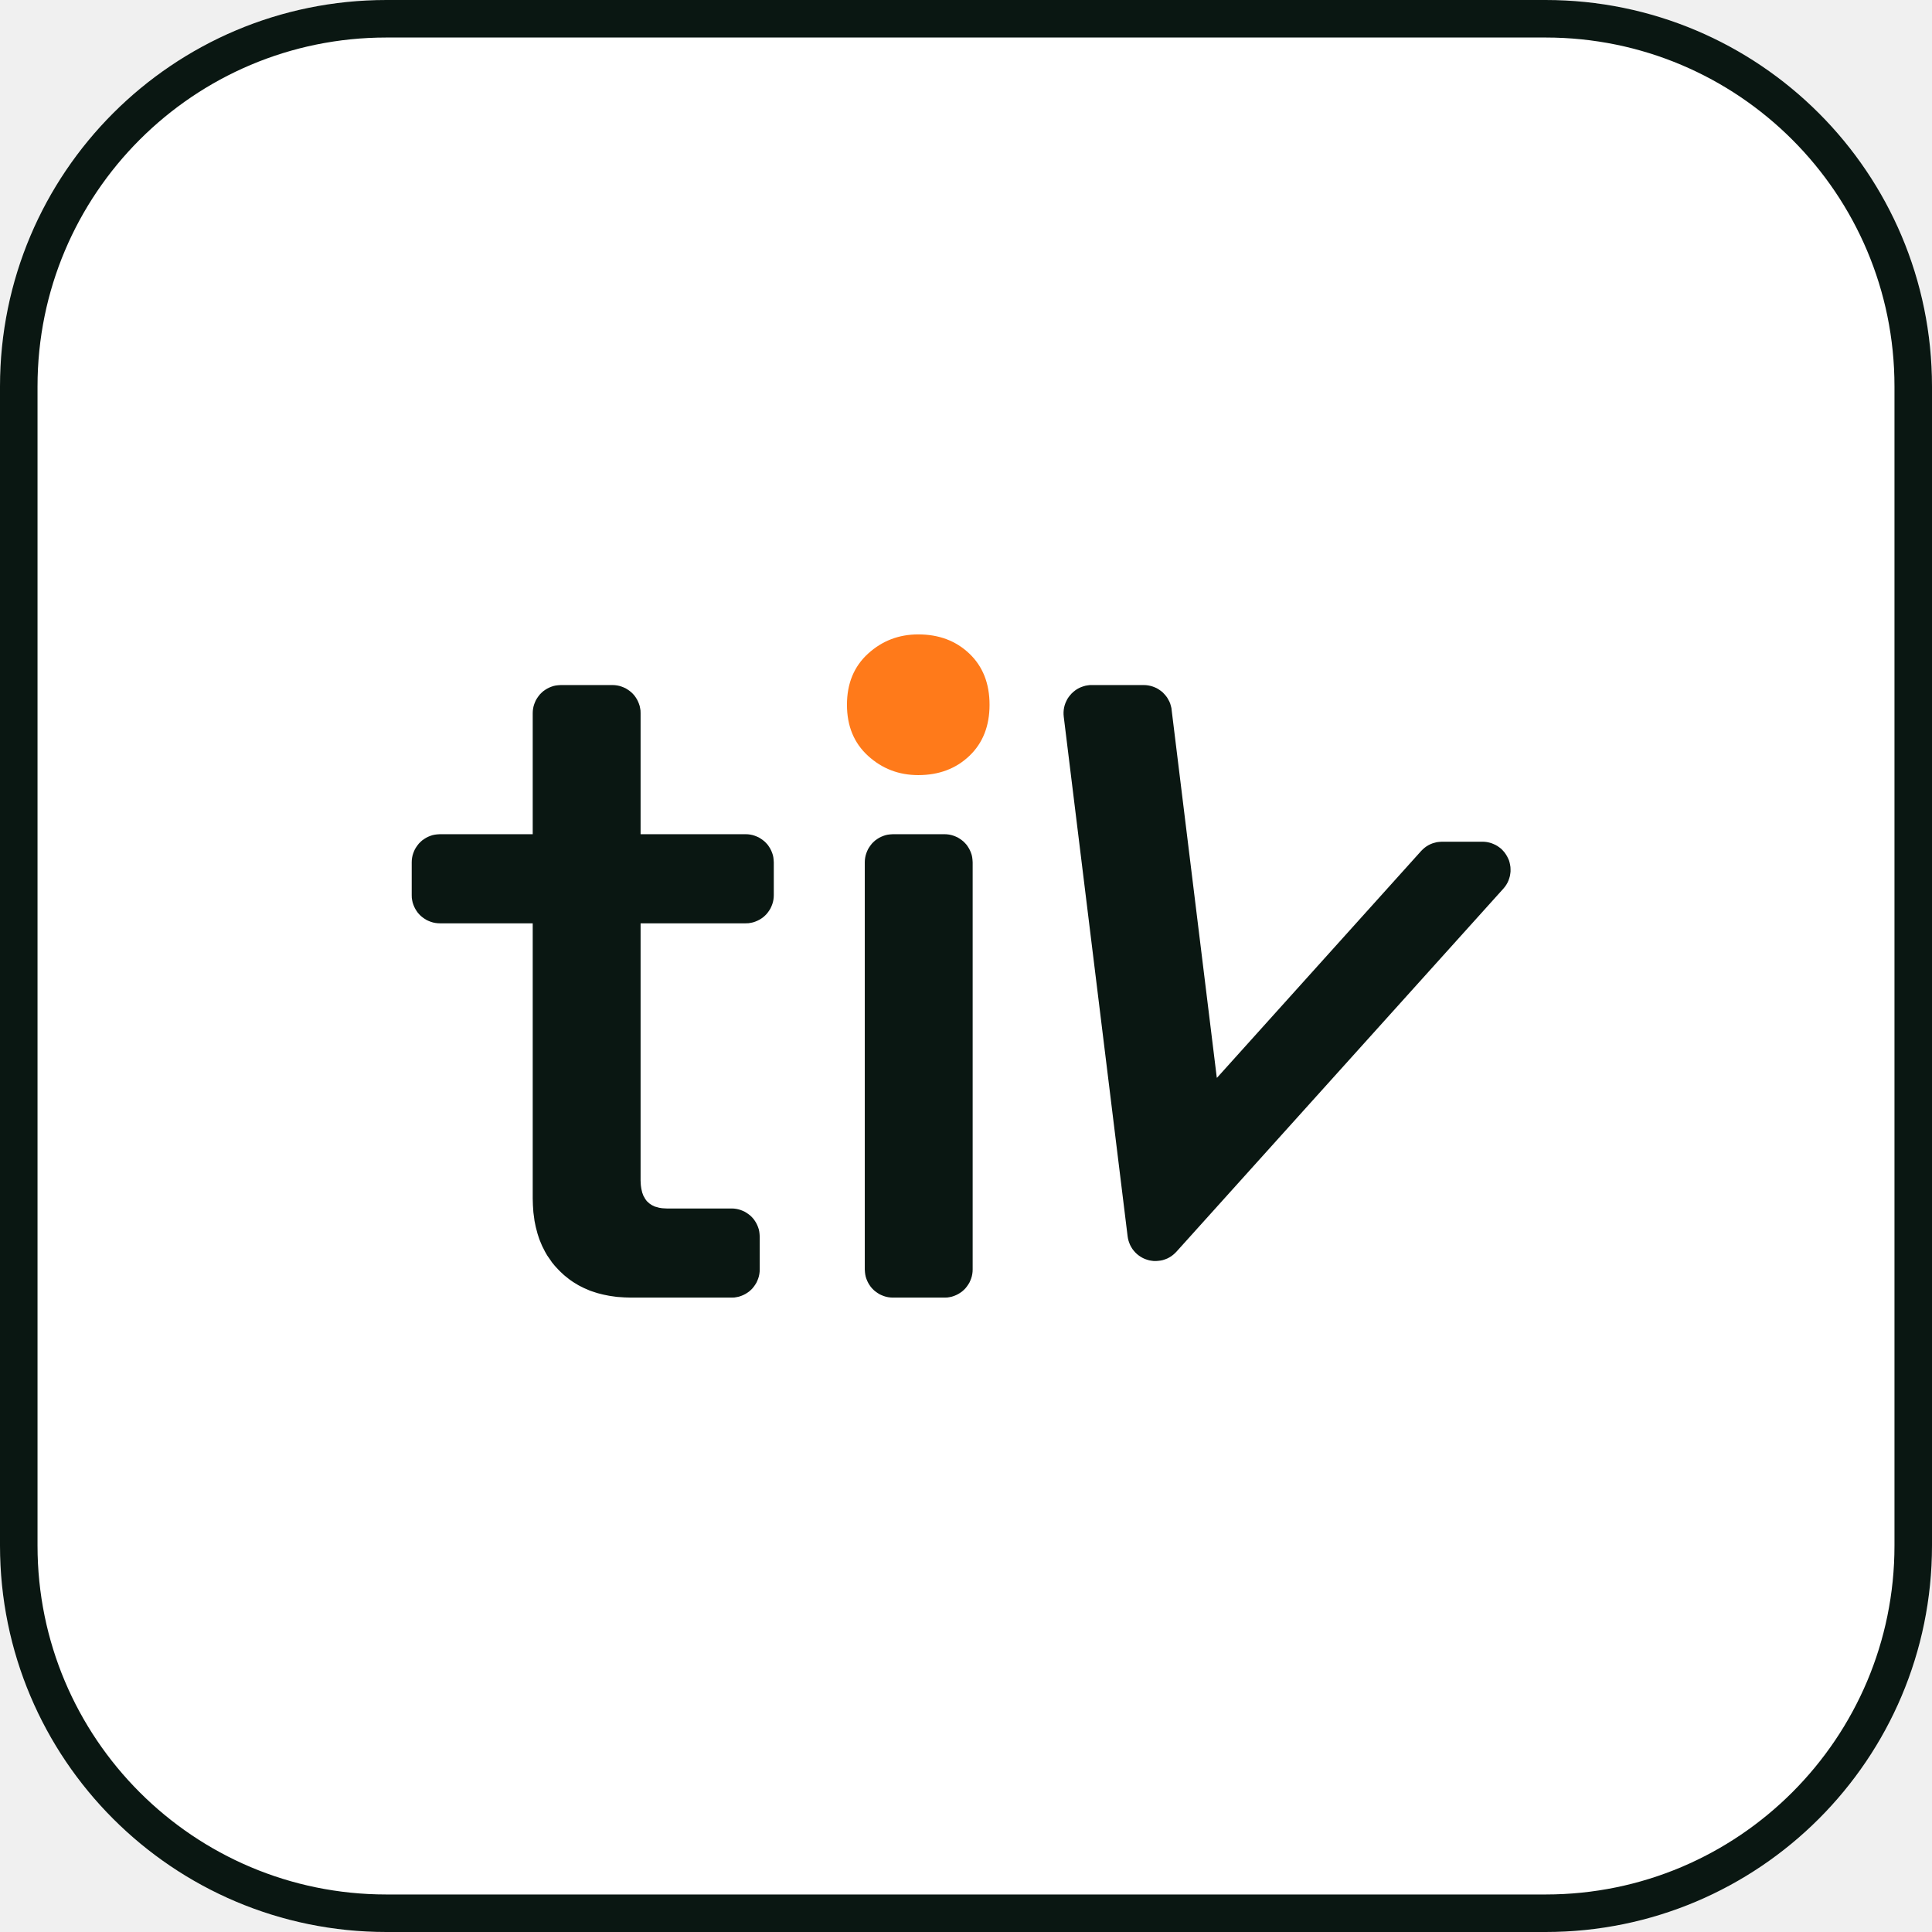
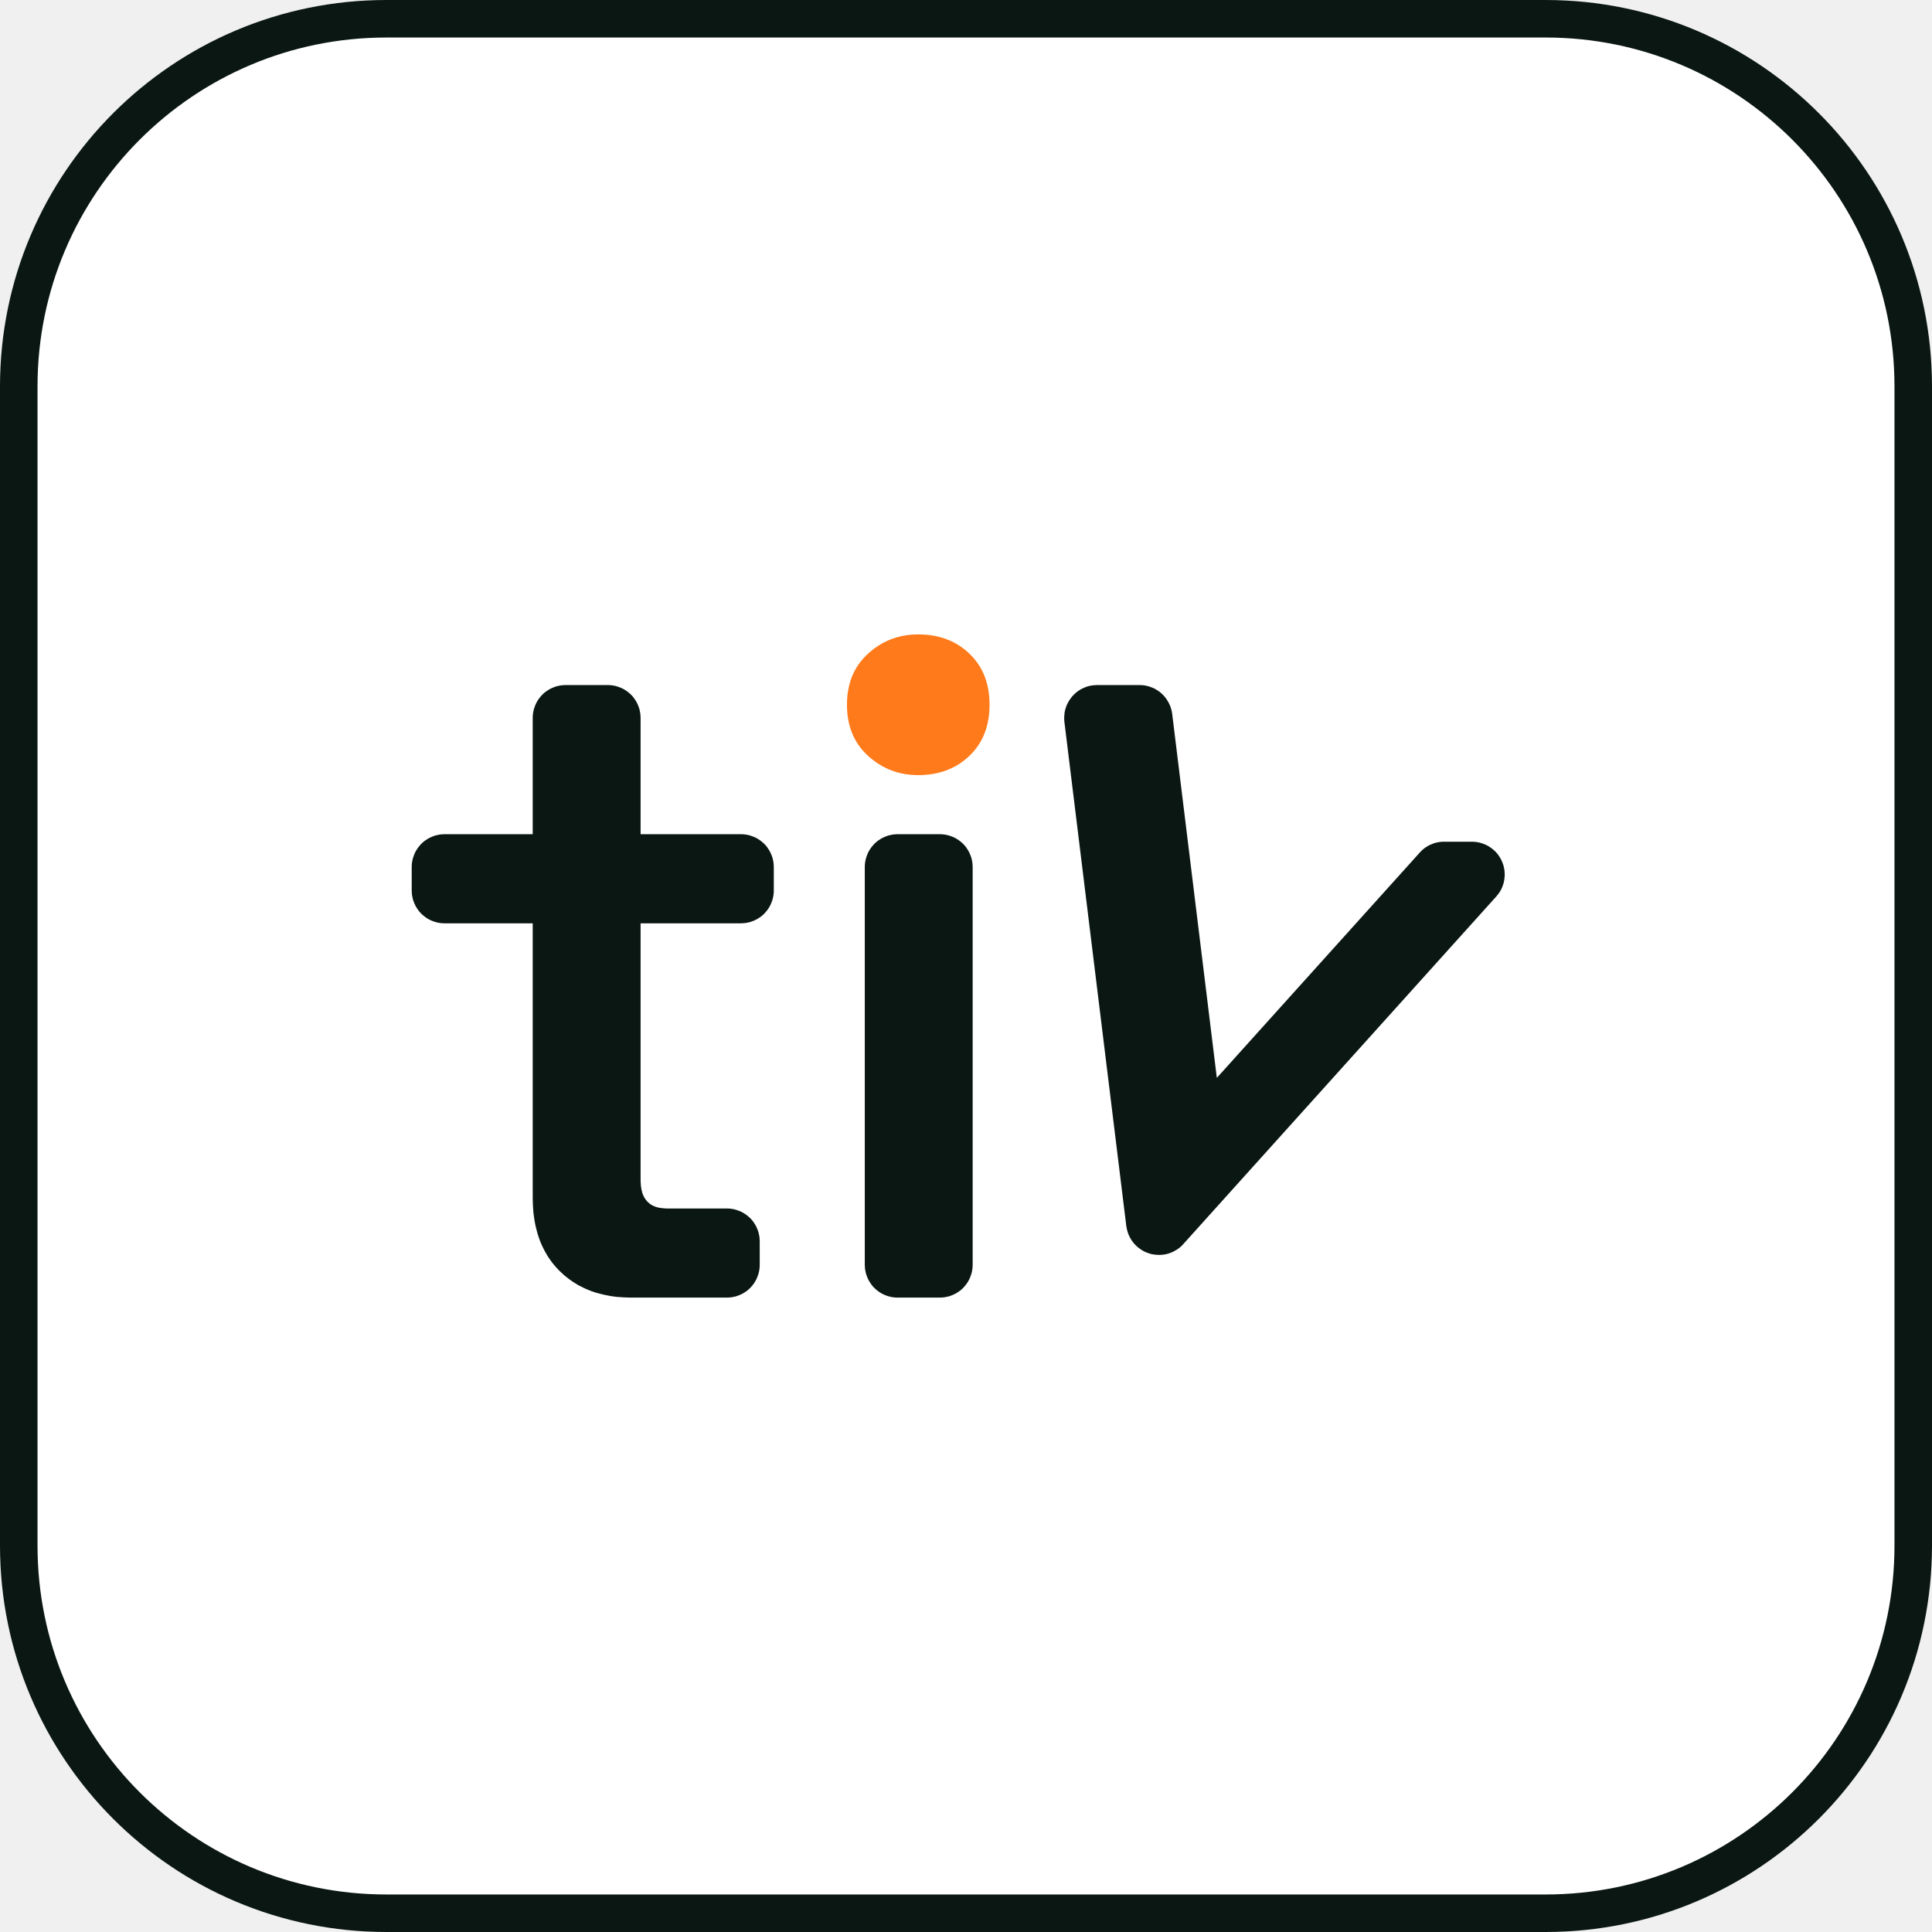
<svg xmlns="http://www.w3.org/2000/svg" viewBox="0 0 205.96 205.96" role="img" aria-label="tikalgo">
  <rect width="205.96" height="205.96" rx="41.19" fill="#FFFFFF" />
  <rect x="2" y="2" width="201.96" height="201.96" rx="39.19" fill="none" stroke="#0A1712" stroke-width="4" />
  <g transform="translate(41.19 138.33)">
-     <path d="M24.34 -65.29L24.59 -65.26L24.83 -65.21L25.06 -65.14L25.29 -65.05L25.51 -64.95L25.72 -64.82L25.92 -64.68L26.11 -64.53L26.29 -64.35L26.45 -64.17L26.59 -63.97L26.72 -63.76L26.83 -63.54L26.92 -63.32L27.00 -63.08L27.05 -62.84L27.09 -62.60L27.10 -62.30L27.10 -49.48L27.10 -49.40L27.17 -49.40L38.30 -49.40L38.55 -49.39L38.79 -49.36L39.03 -49.31L39.26 -49.24L39.49 -49.15L39.71 -49.05L39.92 -48.92L40.12 -48.78L40.31 -48.63L40.49 -48.45L40.65 -48.27L40.79 -48.07L40.92 -47.86L41.03 -47.64L41.12 -47.42L41.20 -47.18L41.25 -46.95L41.28 -46.70L41.30 -46.40L41.30 -42.90L41.29 -42.66L41.26 -42.41L41.21 -42.17L41.14 -41.94L41.05 -41.71L40.95 -41.49L40.82 -41.28L40.68 -41.08L40.53 -40.89L40.35 -40.71L40.17 -40.55L39.97 -40.41L39.76 -40.28L39.54 -40.17L39.32 -40.08L39.08 -40.00L38.84 -39.95L38.60 -39.91L38.30 -39.90L27.17 -39.90L27.10 -39.90L27.10 -39.84L27.10 -12.55L27.10 -12.46L27.12 -12.08L27.13 -11.95L27.17 -11.66L27.20 -11.51L27.26 -11.26L27.28 -11.17L27.30 -11.13L27.38 -10.90L27.43 -10.81L27.57 -10.56L27.59 -10.52L27.62 -10.48L27.76 -10.29L27.79 -10.26L27.86 -10.20L28.00 -10.07L28.06 -10.02L28.10 -9.99L28.30 -9.86L28.34 -9.84L28.40 -9.81L28.61 -9.71L28.70 -9.68L28.72 -9.68L29.00 -9.60L29.07 -9.58L29.38 -9.53L29.52 -9.52L29.89 -9.50L29.92 -9.50L36.80 -9.50L37.05 -9.49L37.29 -9.46L37.53 -9.41L37.76 -9.34L37.99 -9.25L38.21 -9.15L38.42 -9.02L38.62 -8.88L38.81 -8.73L38.99 -8.55L39.15 -8.37L39.29 -8.17L39.42 -7.96L39.53 -7.74L39.62 -7.52L39.70 -7.28L39.75 -7.04L39.78 -6.80L39.80 -6.50L39.80 -3.00L39.79 -2.75L39.76 -2.51L39.71 -2.27L39.64 -2.04L39.55 -1.81L39.45 -1.59L39.32 -1.38L39.18 -1.18L39.03 -0.99L38.85 -0.81L38.67 -0.65L38.47 -0.51L38.26 -0.38L38.04 -0.27L37.82 -0.18L37.58 -0.10L37.34 -0.05L37.10 -0.01L36.80 0.00L26.14 0.00L26.06 -0.00L25.39 -0.02L25.24 -0.03L24.64 -0.07L24.47 -0.09L23.90 -0.17L23.72 -0.20L23.22 -0.30L23.04 -0.34L22.53 -0.47L22.34 -0.53L21.88 -0.68L21.68 -0.75L21.27 -0.93L21.08 -1.01L20.66 -1.22L20.47 -1.32L20.09 -1.55L19.91 -1.66L19.55 -1.91L19.37 -2.05L19.02 -2.33L18.86 -2.47L18.53 -2.78L18.38 -2.93L18.07 -3.26L17.92 -3.43L17.65 -3.76L17.53 -3.94L17.27 -4.31L17.14 -4.50L16.92 -4.88L16.82 -5.08L16.61 -5.49L16.53 -5.68L16.35 -6.11L16.28 -6.30L16.12 -6.79L16.07 -6.98L15.94 -7.47L15.90 -7.65L15.79 -8.19L15.77 -8.36L15.69 -8.95L15.67 -9.11L15.63 -9.71L15.62 -9.87L15.60 -10.56L15.60 -10.63L15.60 -39.84L15.60 -39.90L15.53 -39.90L5.70 -39.90L5.46 -39.91L5.21 -39.94L4.97 -39.99L4.74 -40.06L4.51 -40.15L4.29 -40.25L4.08 -40.38L3.88 -40.52L3.69 -40.67L3.51 -40.85L3.35 -41.03L3.21 -41.23L3.08 -41.44L2.97 -41.66L2.88 -41.88L2.80 -42.12L2.75 -42.35L2.71 -42.60L2.70 -42.90L2.70 -46.40L2.71 -46.65L2.74 -46.89L2.79 -47.13L2.86 -47.36L2.95 -47.59L3.05 -47.81L3.18 -48.02L3.32 -48.22L3.47 -48.41L3.65 -48.59L3.83 -48.75L4.03 -48.89L4.24 -49.02L4.46 -49.13L4.68 -49.22L4.92 -49.30L5.16 -49.35L5.40 -49.38L5.70 -49.40L15.53 -49.40L15.60 -49.40L15.60 -49.48L15.60 -62.30L15.61 -62.55L15.64 -62.79L15.69 -63.03L15.76 -63.26L15.85 -63.49L15.95 -63.71L16.08 -63.92L16.22 -64.12L16.37 -64.31L16.55 -64.49L16.73 -64.65L16.93 -64.79L17.14 -64.92L17.36 -65.03L17.58 -65.12L17.82 -65.20L18.05 -65.25L18.30 -65.28L18.60 -65.30L24.10 -65.30ZM59.74 -49.39L59.99 -49.36L60.23 -49.31L60.46 -49.24L60.69 -49.15L60.91 -49.05L61.12 -48.92L61.32 -48.78L61.51 -48.63L61.69 -48.45L61.85 -48.27L61.99 -48.07L62.12 -47.86L62.23 -47.64L62.32 -47.42L62.40 -47.18L62.45 -46.95L62.48 -46.70L62.50 -46.40L62.50 -3.00L62.49 -2.75L62.46 -2.51L62.41 -2.27L62.34 -2.04L62.25 -1.81L62.15 -1.59L62.02 -1.38L61.88 -1.18L61.73 -0.99L61.55 -0.81L61.37 -0.65L61.17 -0.51L60.96 -0.38L60.74 -0.27L60.52 -0.18L60.28 -0.10L60.05 -0.05L59.80 -0.01L59.50 0.00L54.00 0.00L53.76 -0.01L53.51 -0.04L53.27 -0.09L53.04 -0.16L52.81 -0.25L52.59 -0.35L52.38 -0.48L52.18 -0.62L51.99 -0.77L51.81 -0.95L51.65 -1.13L51.51 -1.33L51.38 -1.54L51.27 -1.76L51.18 -1.98L51.10 -2.22L51.05 -2.46L51.02 -2.70L51.00 -3.00L51.00 -46.40L51.01 -46.65L51.04 -46.89L51.09 -47.13L51.16 -47.36L51.25 -47.59L51.35 -47.81L51.48 -48.02L51.62 -48.22L51.77 -48.41L51.95 -48.59L52.13 -48.75L52.33 -48.89L52.54 -49.02L52.76 -49.13L52.98 -49.22L53.22 -49.30L53.45 -49.35L53.70 -49.38L54.00 -49.40L59.50 -49.40Z" fill="#0A1712" />
+     <path d="M15.60 -49.48L15.60 -61.80L15.61 -62.06L15.64 -62.33L15.69 -62.59L15.76 -62.84L15.85 -63.09L15.95 -63.33L16.08 -63.57L16.22 -63.79L16.38 -64.00L16.55 -64.20L16.74 -64.39L16.94 -64.56L17.16 -64.71L17.38 -64.85L17.62 -64.97L17.86 -65.07L18.11 -65.16L18.37 -65.22L18.63 -65.27L18.89 -65.29L19.10 -65.30L23.60 -65.30L23.86 -65.29L24.13 -65.26L24.39 -65.21L24.64 -65.14L24.89 -65.05L25.13 -64.95L25.37 -64.82L25.59 -64.68L25.80 -64.52L26.00 -64.35L26.19 -64.16L26.36 -63.96L26.51 -63.74L26.65 -63.52L26.77 -63.28L26.87 -63.04L26.96 -62.79L27.02 -62.53L27.07 -62.27L27.09 -62.01L27.10 -61.80L27.10 -49.46L27.10 -49.41L27.10 -49.40L27.17 -49.40L37.80 -49.40L38.06 -49.39L38.33 -49.36L38.59 -49.31L38.84 -49.24L39.09 -49.15L39.33 -49.05L39.57 -48.92L39.79 -48.78L40.00 -48.62L40.20 -48.45L40.39 -48.26L40.56 -48.06L40.71 -47.84L40.85 -47.62L40.97 -47.38L41.07 -47.14L41.16 -46.89L41.22 -46.63L41.27 -46.37L41.29 -46.11L41.30 -45.90L41.30 -43.40L41.29 -43.14L41.26 -42.87L41.21 -42.61L41.14 -42.36L41.05 -42.11L40.95 -41.87L40.82 -41.63L40.68 -41.41L40.52 -41.20L40.35 -41.00L40.16 -40.81L39.96 -40.64L39.74 -40.49L39.52 -40.35L39.28 -40.23L39.04 -40.13L38.79 -40.04L38.53 -39.98L38.27 -39.93L38.01 -39.91L37.80 -39.90L27.15 -39.90L27.11 -39.90L27.10 -39.90L27.10 -39.90L27.10 -39.85L27.10 -12.53L27.10 -12.46L27.12 -12.10L27.13 -11.95L27.17 -11.66L27.20 -11.51L27.26 -11.25L27.28 -11.17L27.29 -11.14L27.38 -10.91L27.42 -10.82L27.44 -10.78L27.56 -10.57L27.58 -10.54L27.64 -10.46L27.76 -10.30L27.80 -10.26L27.85 -10.21L28.02 -10.06L28.04 -10.03L28.11 -9.98L28.29 -9.87L28.33 -9.84L28.42 -9.80L28.63 -9.71L28.68 -9.69L28.73 -9.67L28.99 -9.60L29.06 -9.58L29.08 -9.58L29.35 -9.54L29.55 -9.52L29.85 -9.50L29.94 -9.50L36.30 -9.50L36.56 -9.49L36.83 -9.46L37.09 -9.41L37.34 -9.34L37.59 -9.25L37.83 -9.15L38.07 -9.02L38.29 -8.88L38.50 -8.72L38.70 -8.55L38.89 -8.36L39.06 -8.16L39.21 -7.94L39.35 -7.72L39.47 -7.48L39.57 -7.24L39.66 -6.99L39.72 -6.73L39.77 -6.47L39.79 -6.21L39.80 -6.00L39.80 -3.50L39.79 -3.24L39.76 -2.97L39.71 -2.71L39.64 -2.46L39.55 -2.21L39.45 -1.97L39.32 -1.73L39.18 -1.51L39.02 -1.30L38.85 -1.10L38.66 -0.91L38.46 -0.74L38.24 -0.59L38.02 -0.45L37.78 -0.33L37.54 -0.23L37.29 -0.14L37.03 -0.08L36.77 -0.03L36.51 -0.01L36.30 0.00L26.15 0.00L26.06 -0.00L25.41 -0.02L25.22 -0.03L24.63 -0.07L24.44 -0.09L23.94 -0.16L23.73 -0.20L23.22 -0.30L23.01 -0.35L22.55 -0.47L22.33 -0.53L21.91 -0.67L21.67 -0.76L21.29 -0.92L21.07 -1.02L20.67 -1.22L20.45 -1.33L20.11 -1.54L19.89 -1.68L19.56 -1.91L19.36 -2.06L19.03 -2.32L18.85 -2.48L18.55 -2.76L18.36 -2.94L18.09 -3.24L17.92 -3.43L17.66 -3.75L17.50 -3.97L17.27 -4.30L17.14 -4.51L16.93 -4.87L16.81 -5.10L16.62 -5.48L16.52 -5.70L16.36 -6.09L16.28 -6.32L16.13 -6.77L16.07 -6.99L15.95 -7.45L15.90 -7.66L15.80 -8.17L15.77 -8.37L15.69 -8.93L15.67 -9.13L15.63 -9.71L15.62 -9.89L15.60 -10.56L15.60 -10.65L15.60 -39.85L15.60 -39.90L15.60 -39.90L15.59 -39.90L15.53 -39.90L6.20 -39.90L5.94 -39.91L5.67 -39.94L5.41 -39.99L5.16 -40.06L4.91 -40.15L4.67 -40.25L4.43 -40.38L4.21 -40.52L4.00 -40.68L3.80 -40.85L3.61 -41.04L3.44 -41.24L3.29 -41.46L3.15 -41.68L3.03 -41.92L2.93 -42.16L2.84 -42.41L2.78 -42.67L2.73 -42.93L2.71 -43.19L2.70 -43.40L2.70 -45.90L2.71 -46.16L2.74 -46.43L2.79 -46.69L2.86 -46.94L2.95 -47.19L3.05 -47.43L3.18 -47.67L3.32 -47.89L3.48 -48.10L3.65 -48.30L3.84 -48.49L4.04 -48.66L4.26 -48.81L4.48 -48.95L4.72 -49.07L4.96 -49.17L5.21 -49.26L5.47 -49.32L5.73 -49.37L5.99 -49.39L6.20 -49.40L15.55 -49.40L15.59 -49.40L15.60 -49.40L15.60 -49.41ZM59.26 -49.39L59.53 -49.36L59.79 -49.31L60.04 -49.24L60.29 -49.15L60.53 -49.05L60.77 -48.92L60.99 -48.78L61.20 -48.62L61.40 -48.45L61.59 -48.26L61.76 -48.06L61.91 -47.84L62.05 -47.62L62.17 -47.38L62.27 -47.14L62.36 -46.89L62.42 -46.63L62.47 -46.37L62.49 -46.11L62.50 -45.90L62.50 -3.50L62.49 -3.24L62.46 -2.97L62.41 -2.71L62.34 -2.46L62.25 -2.21L62.15 -1.97L62.02 -1.73L61.88 -1.51L61.72 -1.30L61.55 -1.10L61.36 -0.91L61.16 -0.74L60.94 -0.59L60.72 -0.45L60.48 -0.33L60.24 -0.23L59.99 -0.14L59.73 -0.08L59.47 -0.03L59.21 -0.01L59.00 0.00L54.50 0.00L54.24 -0.01L53.97 -0.04L53.71 -0.09L53.46 -0.16L53.21 -0.25L52.97 -0.35L52.73 -0.48L52.51 -0.62L52.30 -0.78L52.10 -0.95L51.91 -1.14L51.74 -1.34L51.59 -1.56L51.45 -1.78L51.33 -2.02L51.23 -2.26L51.14 -2.51L51.08 -2.77L51.03 -3.03L51.01 -3.29L51.00 -3.50L51.00 -45.90L51.01 -46.16L51.04 -46.43L51.09 -46.69L51.16 -46.94L51.25 -47.19L51.35 -47.43L51.48 -47.67L51.62 -47.89L51.78 -48.10L51.95 -48.30L52.14 -48.49L52.34 -48.66L52.56 -48.81L52.78 -48.95L53.02 -49.07L53.26 -49.17L53.51 -49.26L53.77 -49.32L54.03 -49.37L54.29 -49.39L54.50 -49.40L59.00 -49.40Z" fill="#0A1712" />
    <clipPath id="tk">
      <rect x="-1000" y="-48.60" width="3000" height="3000" />
    </clipPath>
-     <path d="M80.98 -65.29L81.22 -65.26L81.46 -65.21L81.70 -65.14L81.93 -65.05L82.15 -64.95L82.36 -64.82L82.56 -64.68L82.75 -64.53L82.92 -64.35L83.08 -64.17L83.23 -63.97L83.35 -63.76L83.47 -63.54L83.56 -63.32L83.63 -63.08L83.69 -62.84L83.71 -62.66L88.52 -23.49L88.53 -23.43L88.58 -23.47L110.31 -47.61L110.48 -47.78L110.66 -47.94L110.86 -48.09L111.07 -48.22L111.29 -48.33L111.51 -48.42L111.75 -48.49L111.98 -48.55L112.23 -48.58L112.54 -48.60L116.84 -48.60L117.09 -48.59L117.33 -48.56L117.57 -48.51L117.81 -48.44L118.03 -48.35L118.25 -48.25L118.47 -48.12L118.67 -47.98L118.86 -47.83L119.03 -47.65L119.19 -47.47L119.33 -47.27L119.46 -47.06L119.57 -46.84L119.67 -46.62L119.74 -46.38L119.79 -46.15L119.83 -45.90L119.84 -45.66L119.84 -45.41L119.81 -45.17L119.77 -44.93L119.70 -44.69L119.62 -44.46L119.52 -44.24L119.40 -44.03L119.26 -43.82L119.07 -43.59L84.22 -4.89L84.05 -4.72L83.87 -4.56L83.67 -4.41L83.46 -4.28L83.25 -4.17L83.02 -4.08L82.78 -4.00L82.55 -3.95L82.30 -3.92L82.06 -3.90L81.81 -3.90L81.57 -3.93L81.33 -3.97L81.09 -4.04L80.86 -4.12L80.64 -4.22L80.43 -4.34L80.22 -4.48L80.03 -4.63L79.85 -4.80L79.69 -4.98L79.54 -5.17L79.41 -5.38L79.29 -5.60L79.20 -5.82L79.12 -6.05L79.06 -6.29L79.02 -6.53L72.21 -61.93L72.19 -62.18L72.19 -62.42L72.21 -62.67L72.25 -62.91L72.31 -63.15L72.39 -63.38L72.49 -63.60L72.60 -63.82L72.74 -64.03L72.89 -64.22L73.05 -64.40L73.23 -64.57L73.42 -64.72L73.62 -64.86L73.84 -64.98L74.06 -65.08L74.29 -65.16L74.53 -65.23L74.77 -65.27L75.01 -65.30L75.19 -65.30L80.73 -65.30Z" fill="#0A1712" />
+     <path d="M80.56 -65.29L80.82 -65.26L81.08 -65.21L81.33 -65.14L81.58 -65.05L81.83 -64.95L82.06 -64.82L82.28 -64.68L82.50 -64.52L82.69 -64.35L82.88 -64.16L83.05 -63.96L83.20 -63.74L83.34 -63.52L83.46 -63.28L83.57 -63.04L83.65 -62.79L83.72 -62.53L83.77 -62.23L88.52 -23.50L88.53 -23.43L88.58 -23.48L110.16 -47.44L110.34 -47.63L110.54 -47.81L110.75 -47.97L110.97 -48.11L111.20 -48.24L111.45 -48.34L111.69 -48.44L111.95 -48.51L112.21 -48.56L112.47 -48.59L112.76 -48.60L115.72 -48.60L115.98 -48.59L116.25 -48.56L116.51 -48.51L116.76 -48.44L117.01 -48.35L117.25 -48.25L117.49 -48.12L117.71 -47.98L117.92 -47.82L118.12 -47.65L118.31 -47.46L118.48 -47.26L118.63 -47.04L118.77 -46.82L118.89 -46.58L118.99 -46.34L119.08 -46.09L119.14 -45.83L119.19 -45.57L119.21 -45.31L119.22 -45.04L119.20 -44.78L119.17 -44.52L119.12 -44.26L119.04 -44.00L118.95 -43.75L118.84 -43.51L118.71 -43.28L118.56 -43.06L118.32 -42.76L84.96 -5.71L84.78 -5.52L84.58 -5.34L84.37 -5.18L84.14 -5.04L83.91 -4.91L83.67 -4.80L83.42 -4.71L83.17 -4.64L82.91 -4.59L82.64 -4.56L82.38 -4.55L82.11 -4.56L81.85 -4.59L81.59 -4.63L81.34 -4.70L81.09 -4.79L80.84 -4.89L80.61 -5.02L80.39 -5.16L80.17 -5.32L79.97 -5.49L79.79 -5.67L79.61 -5.88L79.46 -6.09L79.32 -6.31L79.20 -6.55L79.09 -6.79L79.01 -7.04L78.94 -7.30L78.88 -7.62L72.28 -61.37L72.26 -61.64L72.26 -61.90L72.28 -62.16L72.31 -62.43L72.37 -62.69L72.45 -62.94L72.54 -63.19L72.66 -63.42L72.79 -63.65L72.94 -63.87L73.10 -64.08L73.28 -64.27L73.47 -64.45L73.68 -64.62L73.90 -64.77L74.13 -64.90L74.37 -65.01L74.61 -65.11L74.87 -65.19L75.13 -65.24L75.39 -65.28L75.76 -65.30L80.29 -65.30Z" fill="#0A1712" />
    <path d="M0 0" fill="none" stroke="#0A1712" stroke-width="0.01" clip-path="url(#tk)" />
    <path d="M56.70-55.70Q53.60-55.70 51.35-57.75Q49.10-59.80 49.10-63.20Q49.10-66.60 51.35-68.65Q53.60-70.70 56.70-70.70Q60-70.70 62.15-68.65Q64.30-66.60 64.30-63.20Q64.30-59.80 62.15-57.75Q60-55.70 56.70-55.70" fill="#FF7A1A" />
  </g>
</svg>
